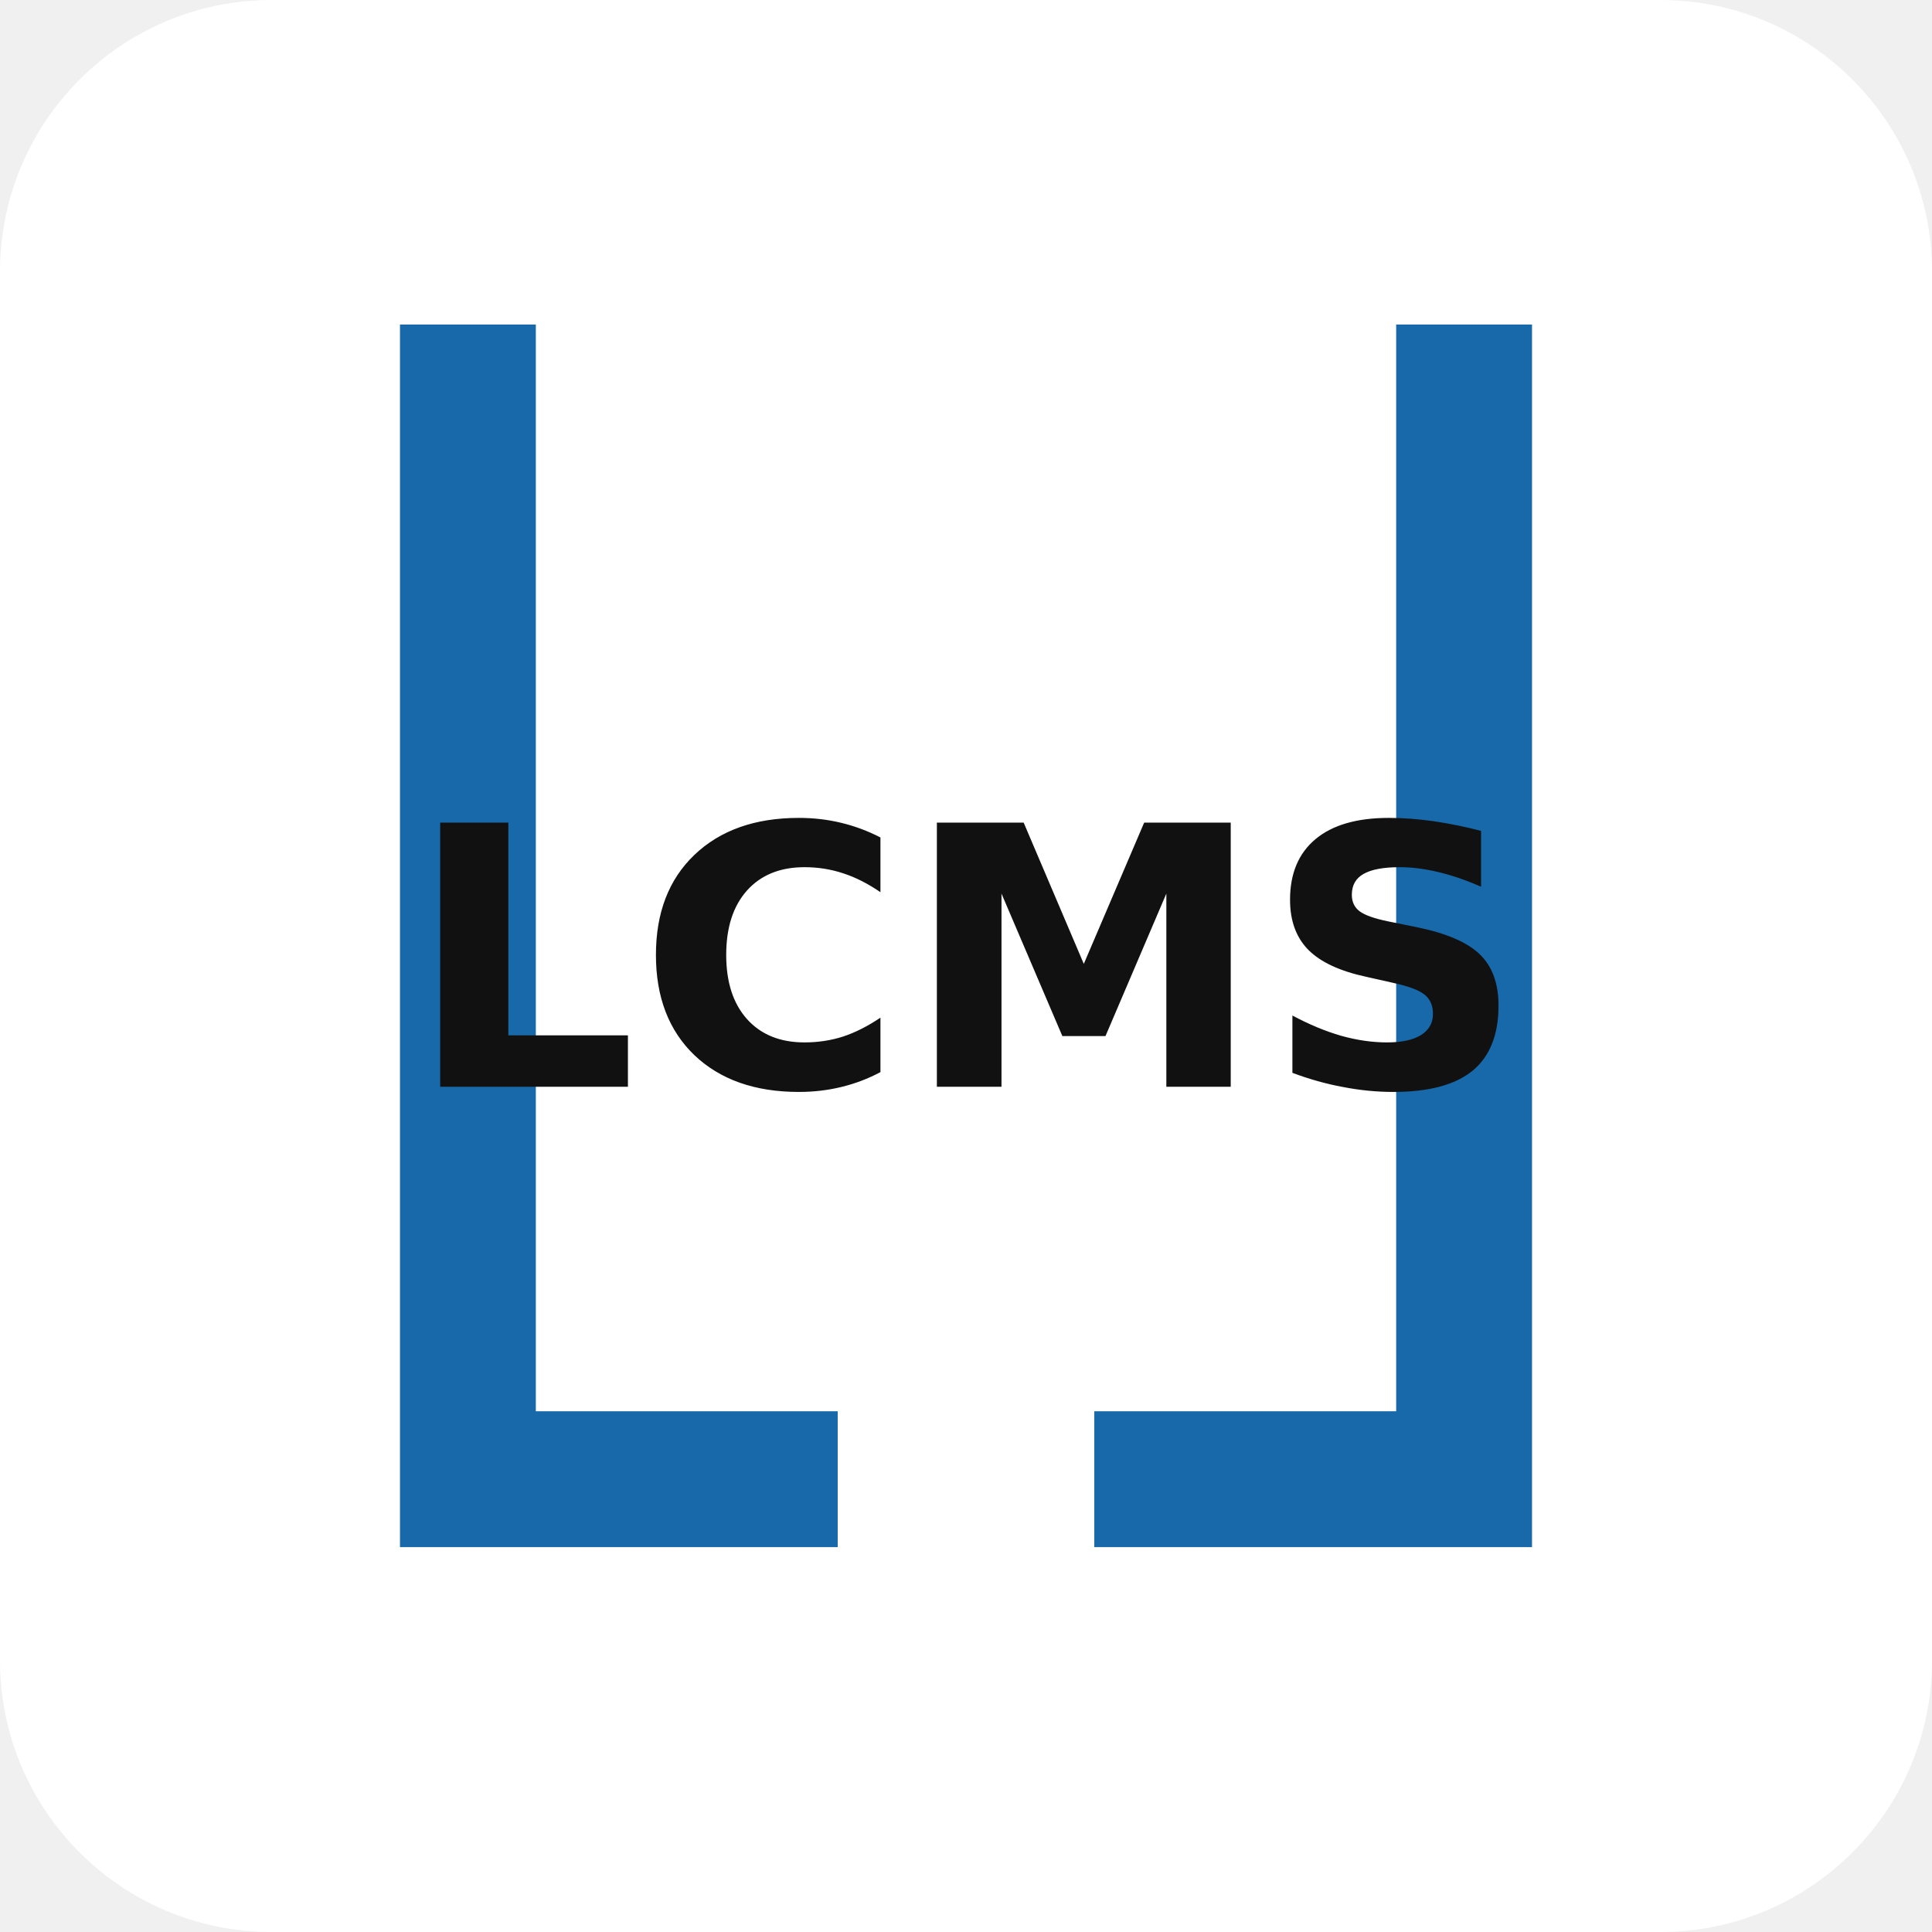
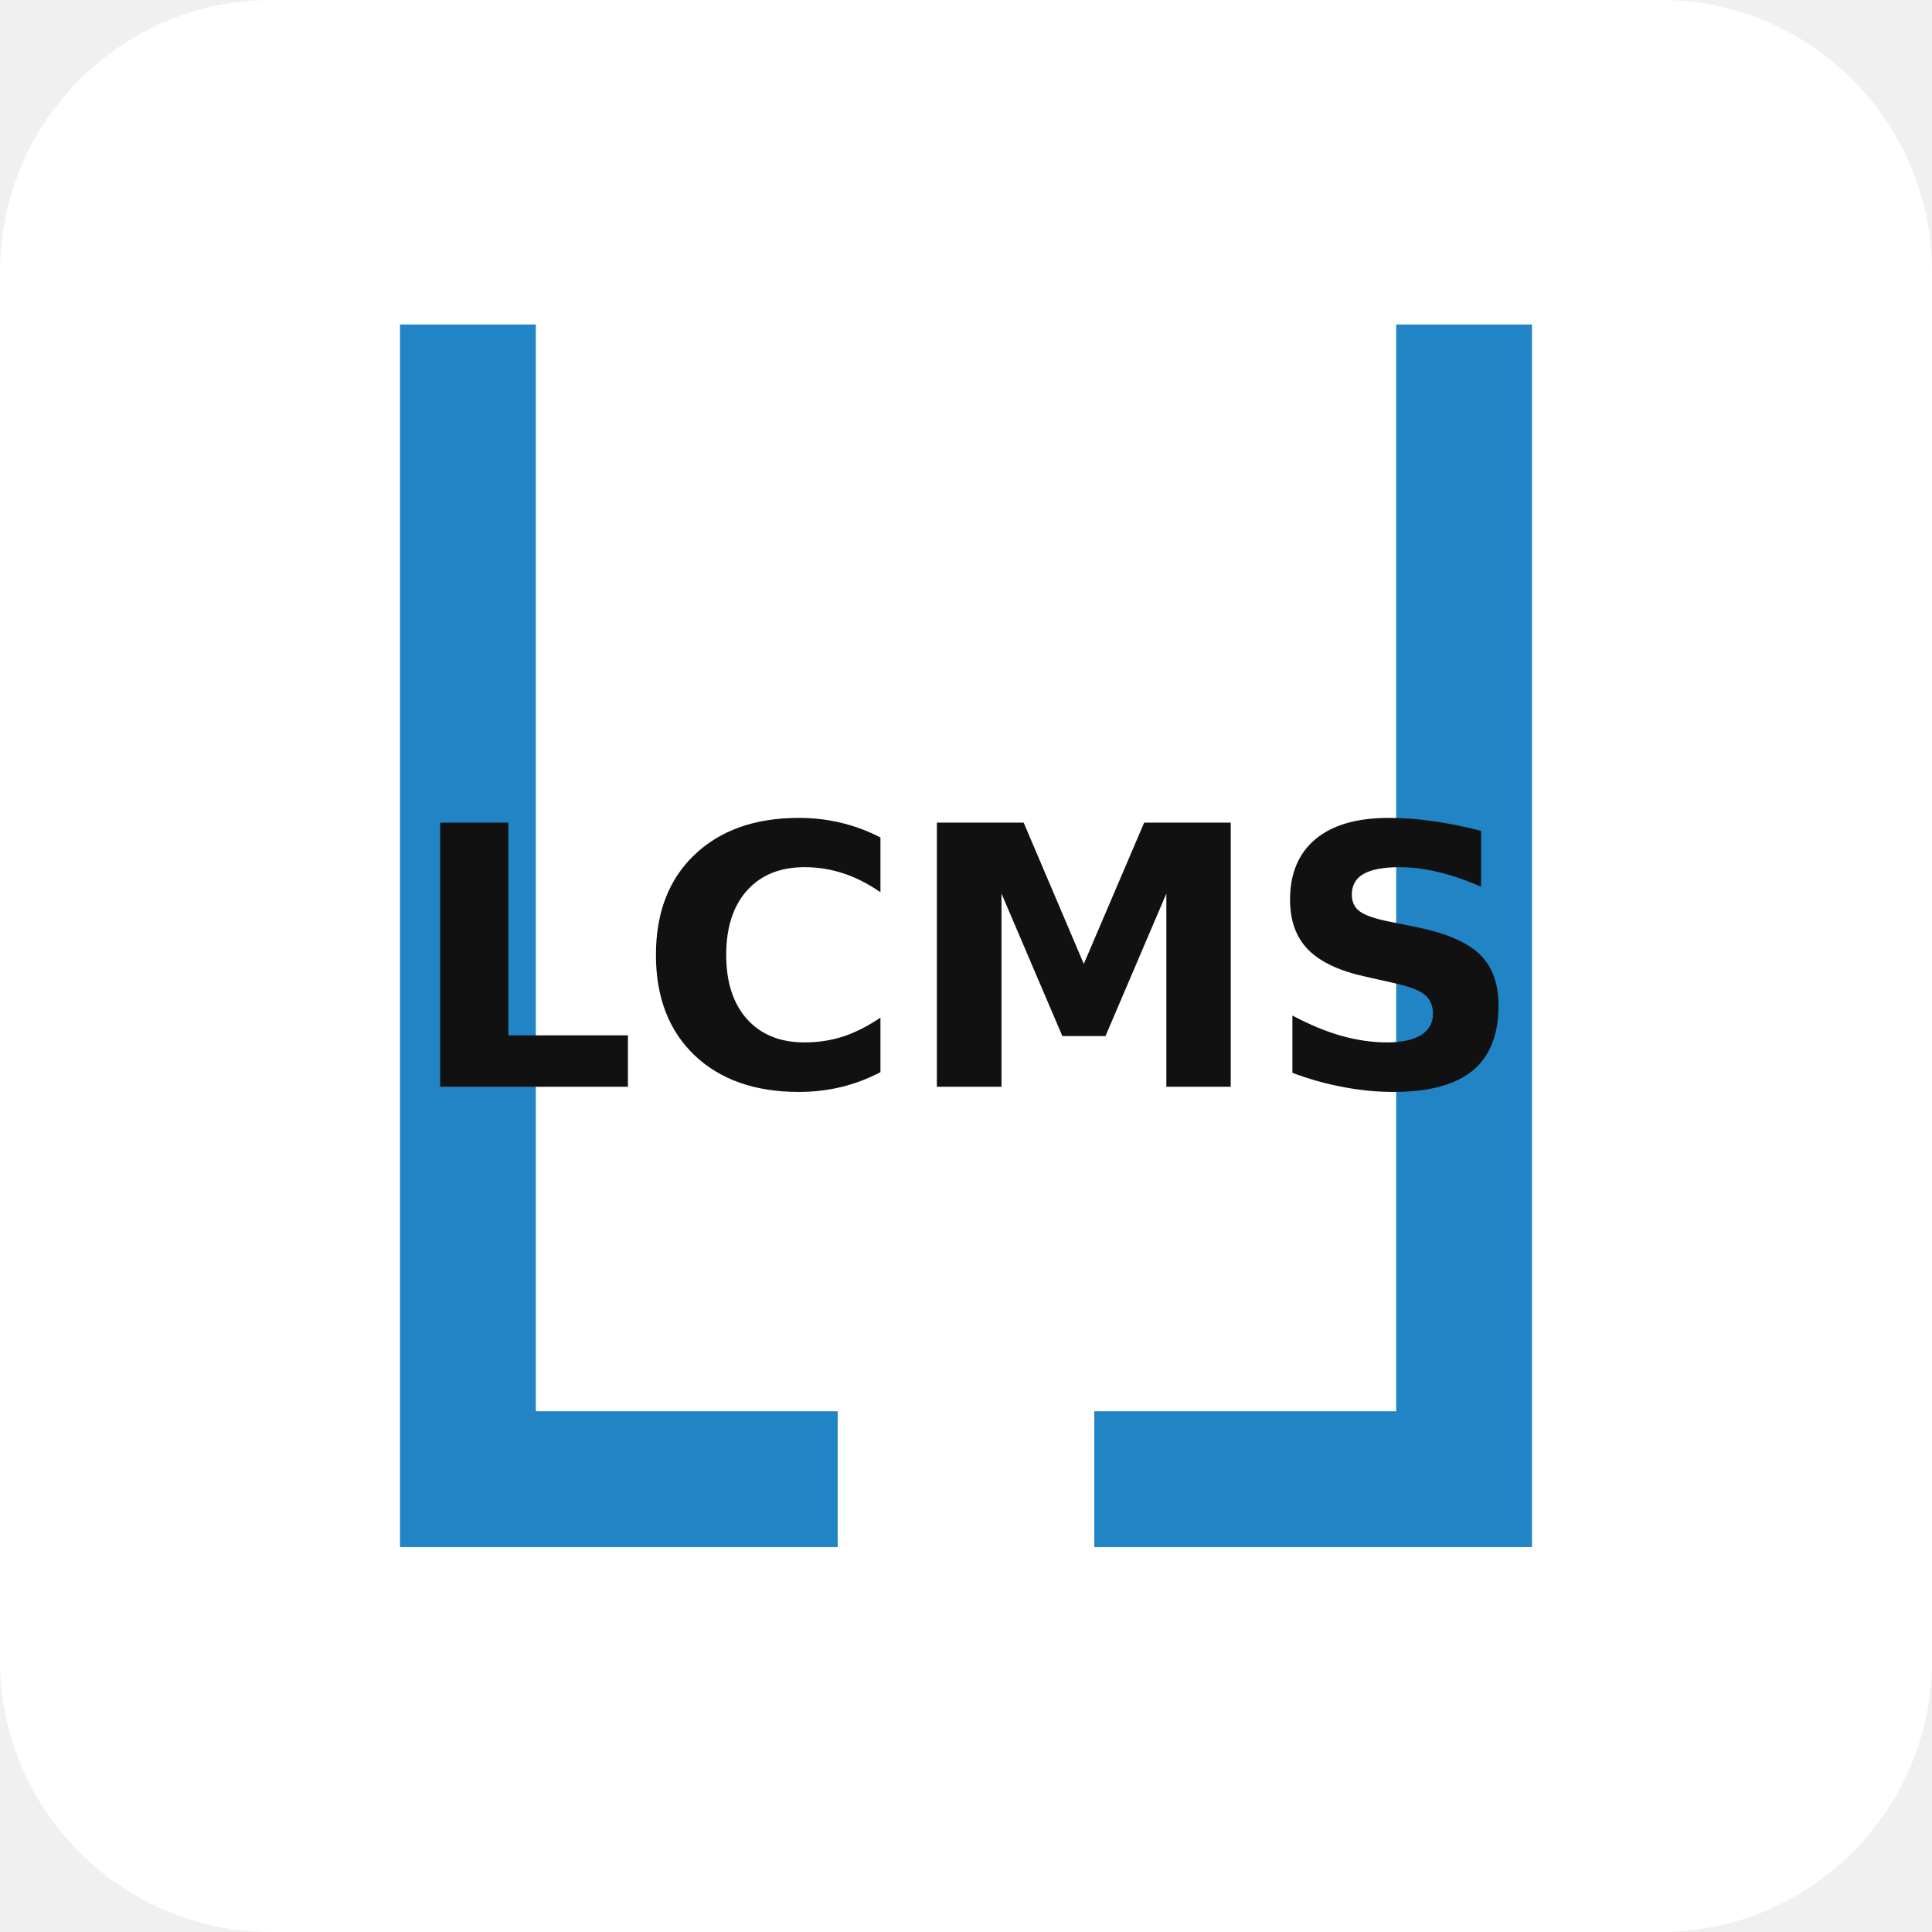
<svg xmlns="http://www.w3.org/2000/svg" width="128" height="128" viewBox="0 0 128 128">
  <rect width="128" height="128" rx="18" fill="white" />
-   <path d="M31 26v72h20" fill="none" stroke="#1769aa" stroke-linecap="square" stroke-width="9" />
-   <path d="M97 26v72H77" fill="none" stroke="#1769aa" stroke-linecap="square" stroke-width="9" />
+   <path d="M31 26v72h20" fill="none" stroke="#2185c5" stroke-linecap="square" stroke-width="9" />
+   <path d="M97 26v72H77" fill="none" stroke="#2185c5" stroke-linecap="square" stroke-width="9" />
  <text x="64" y="72" fill="#111111" font-family="DejaVu Sans, Arial, sans-serif" font-size="24" font-weight="700" text-anchor="middle">LCMS</text>
</svg>
